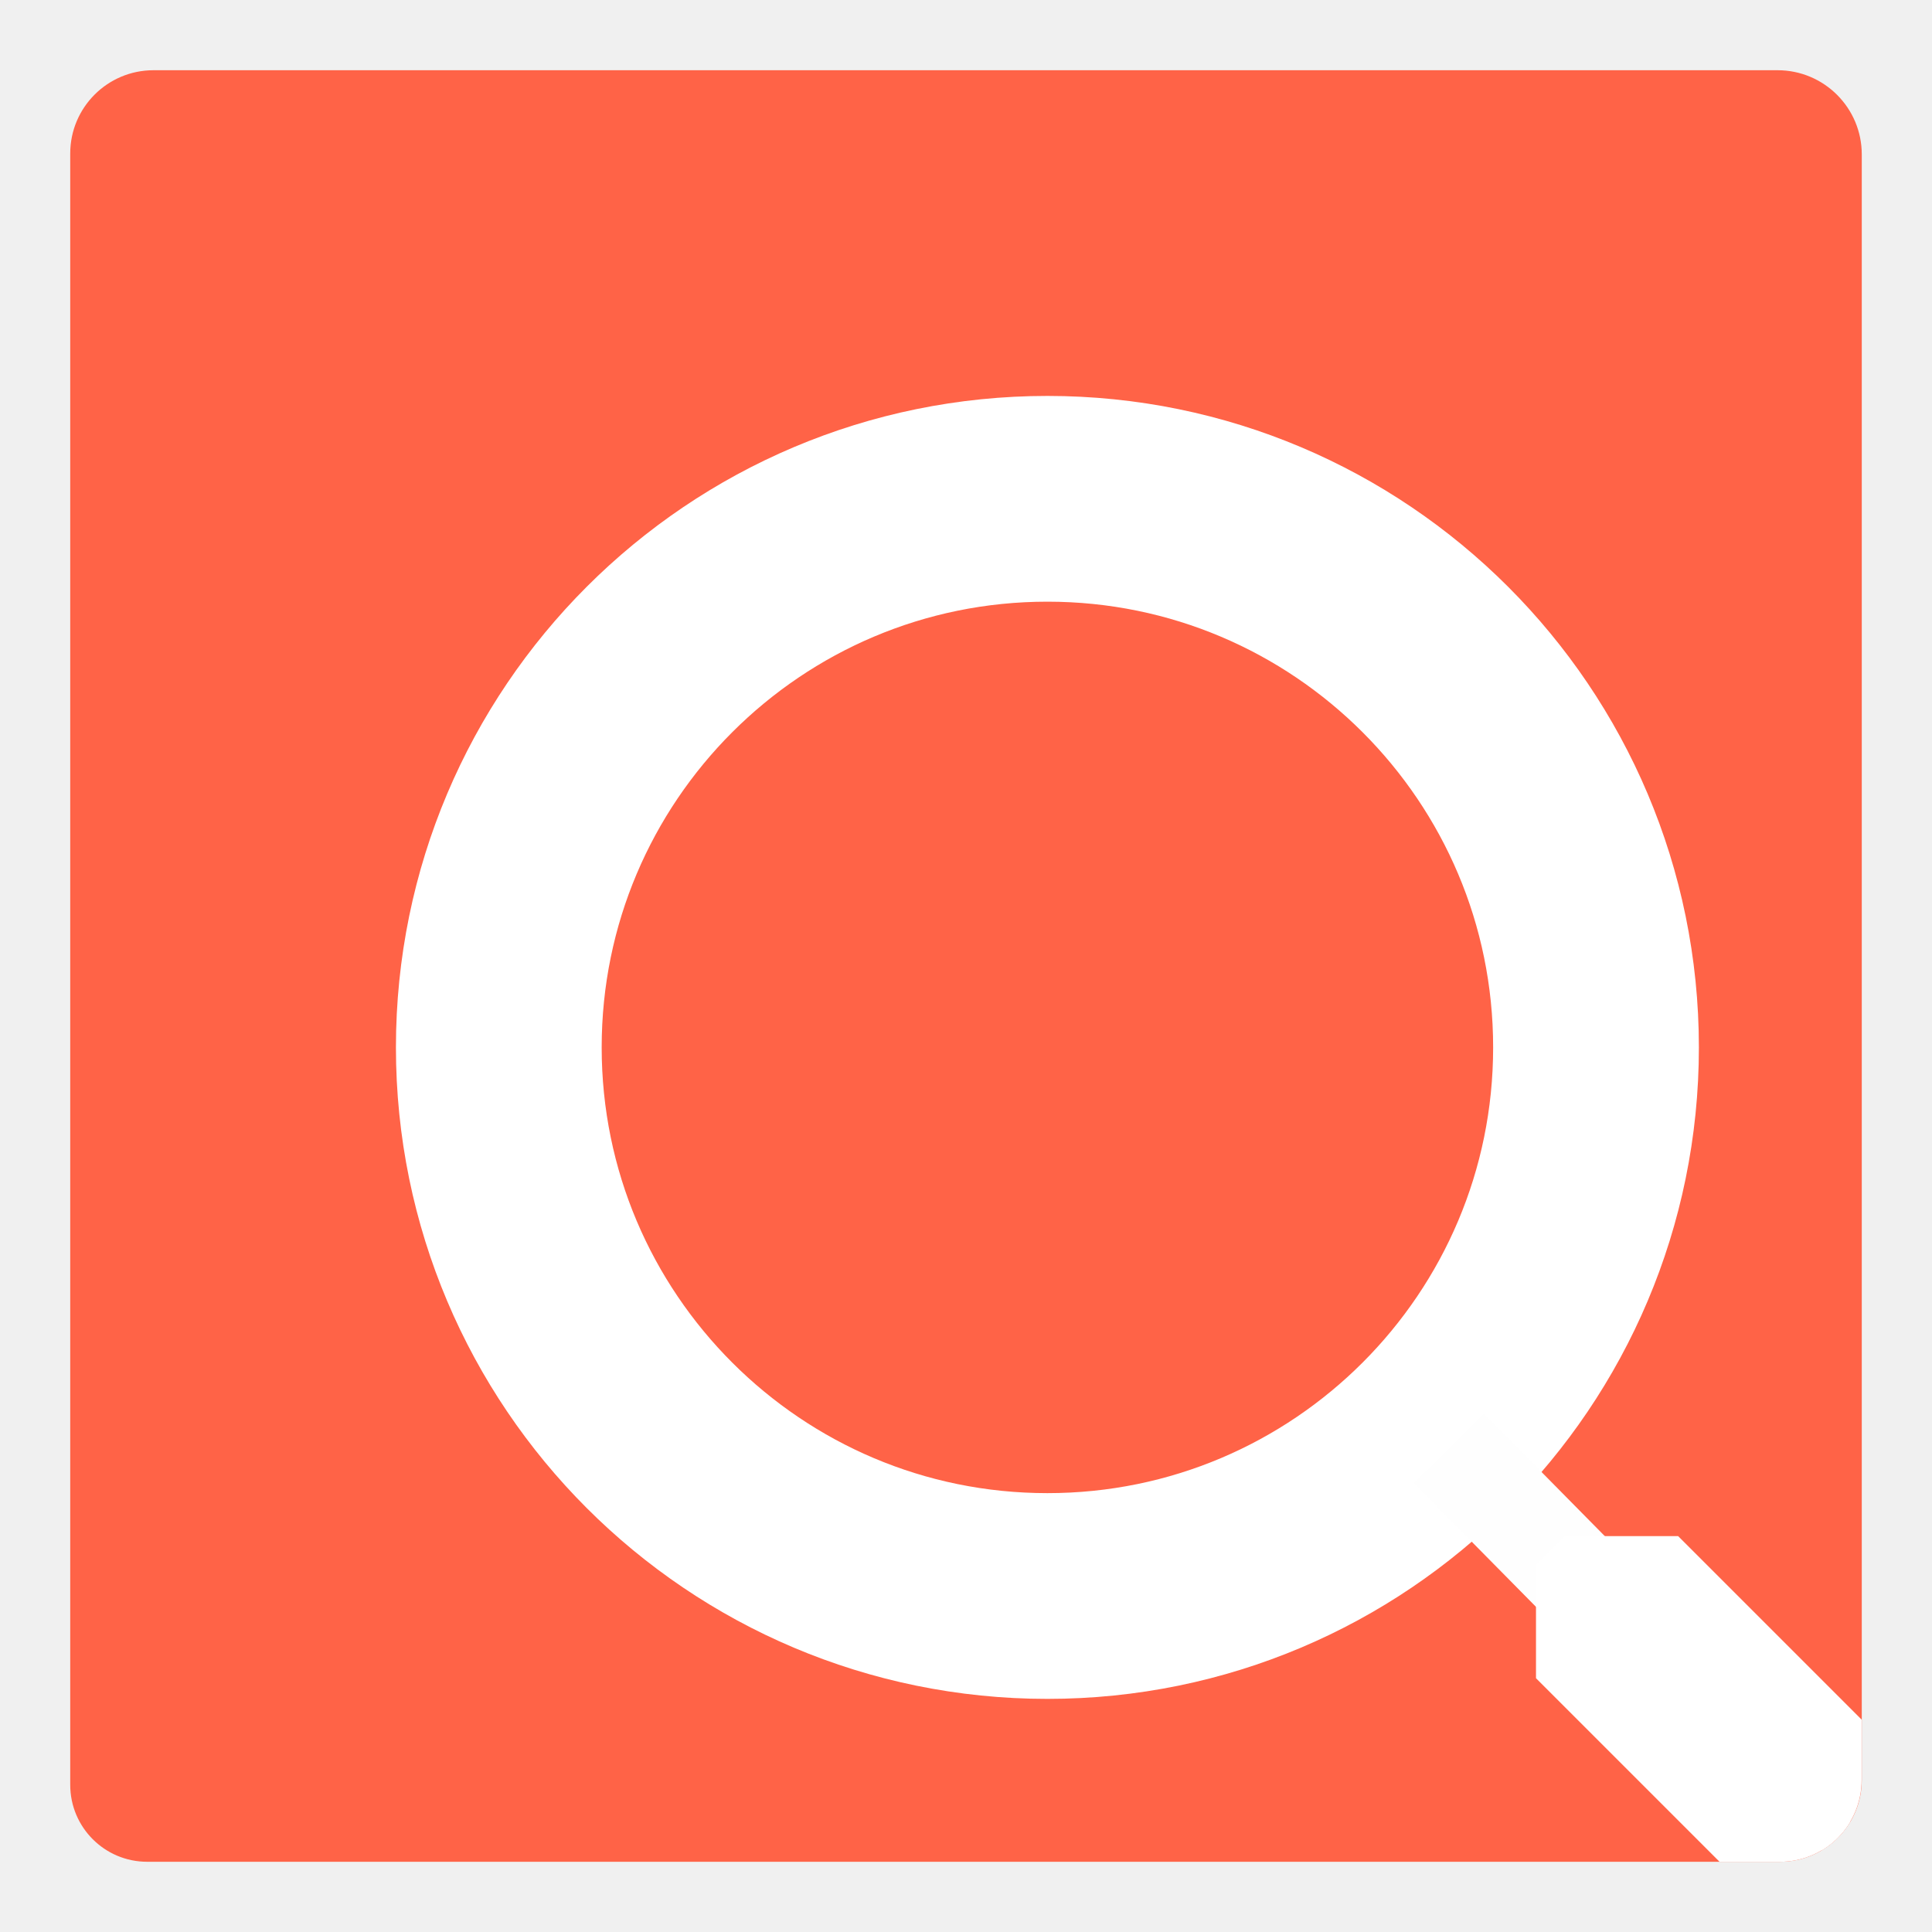
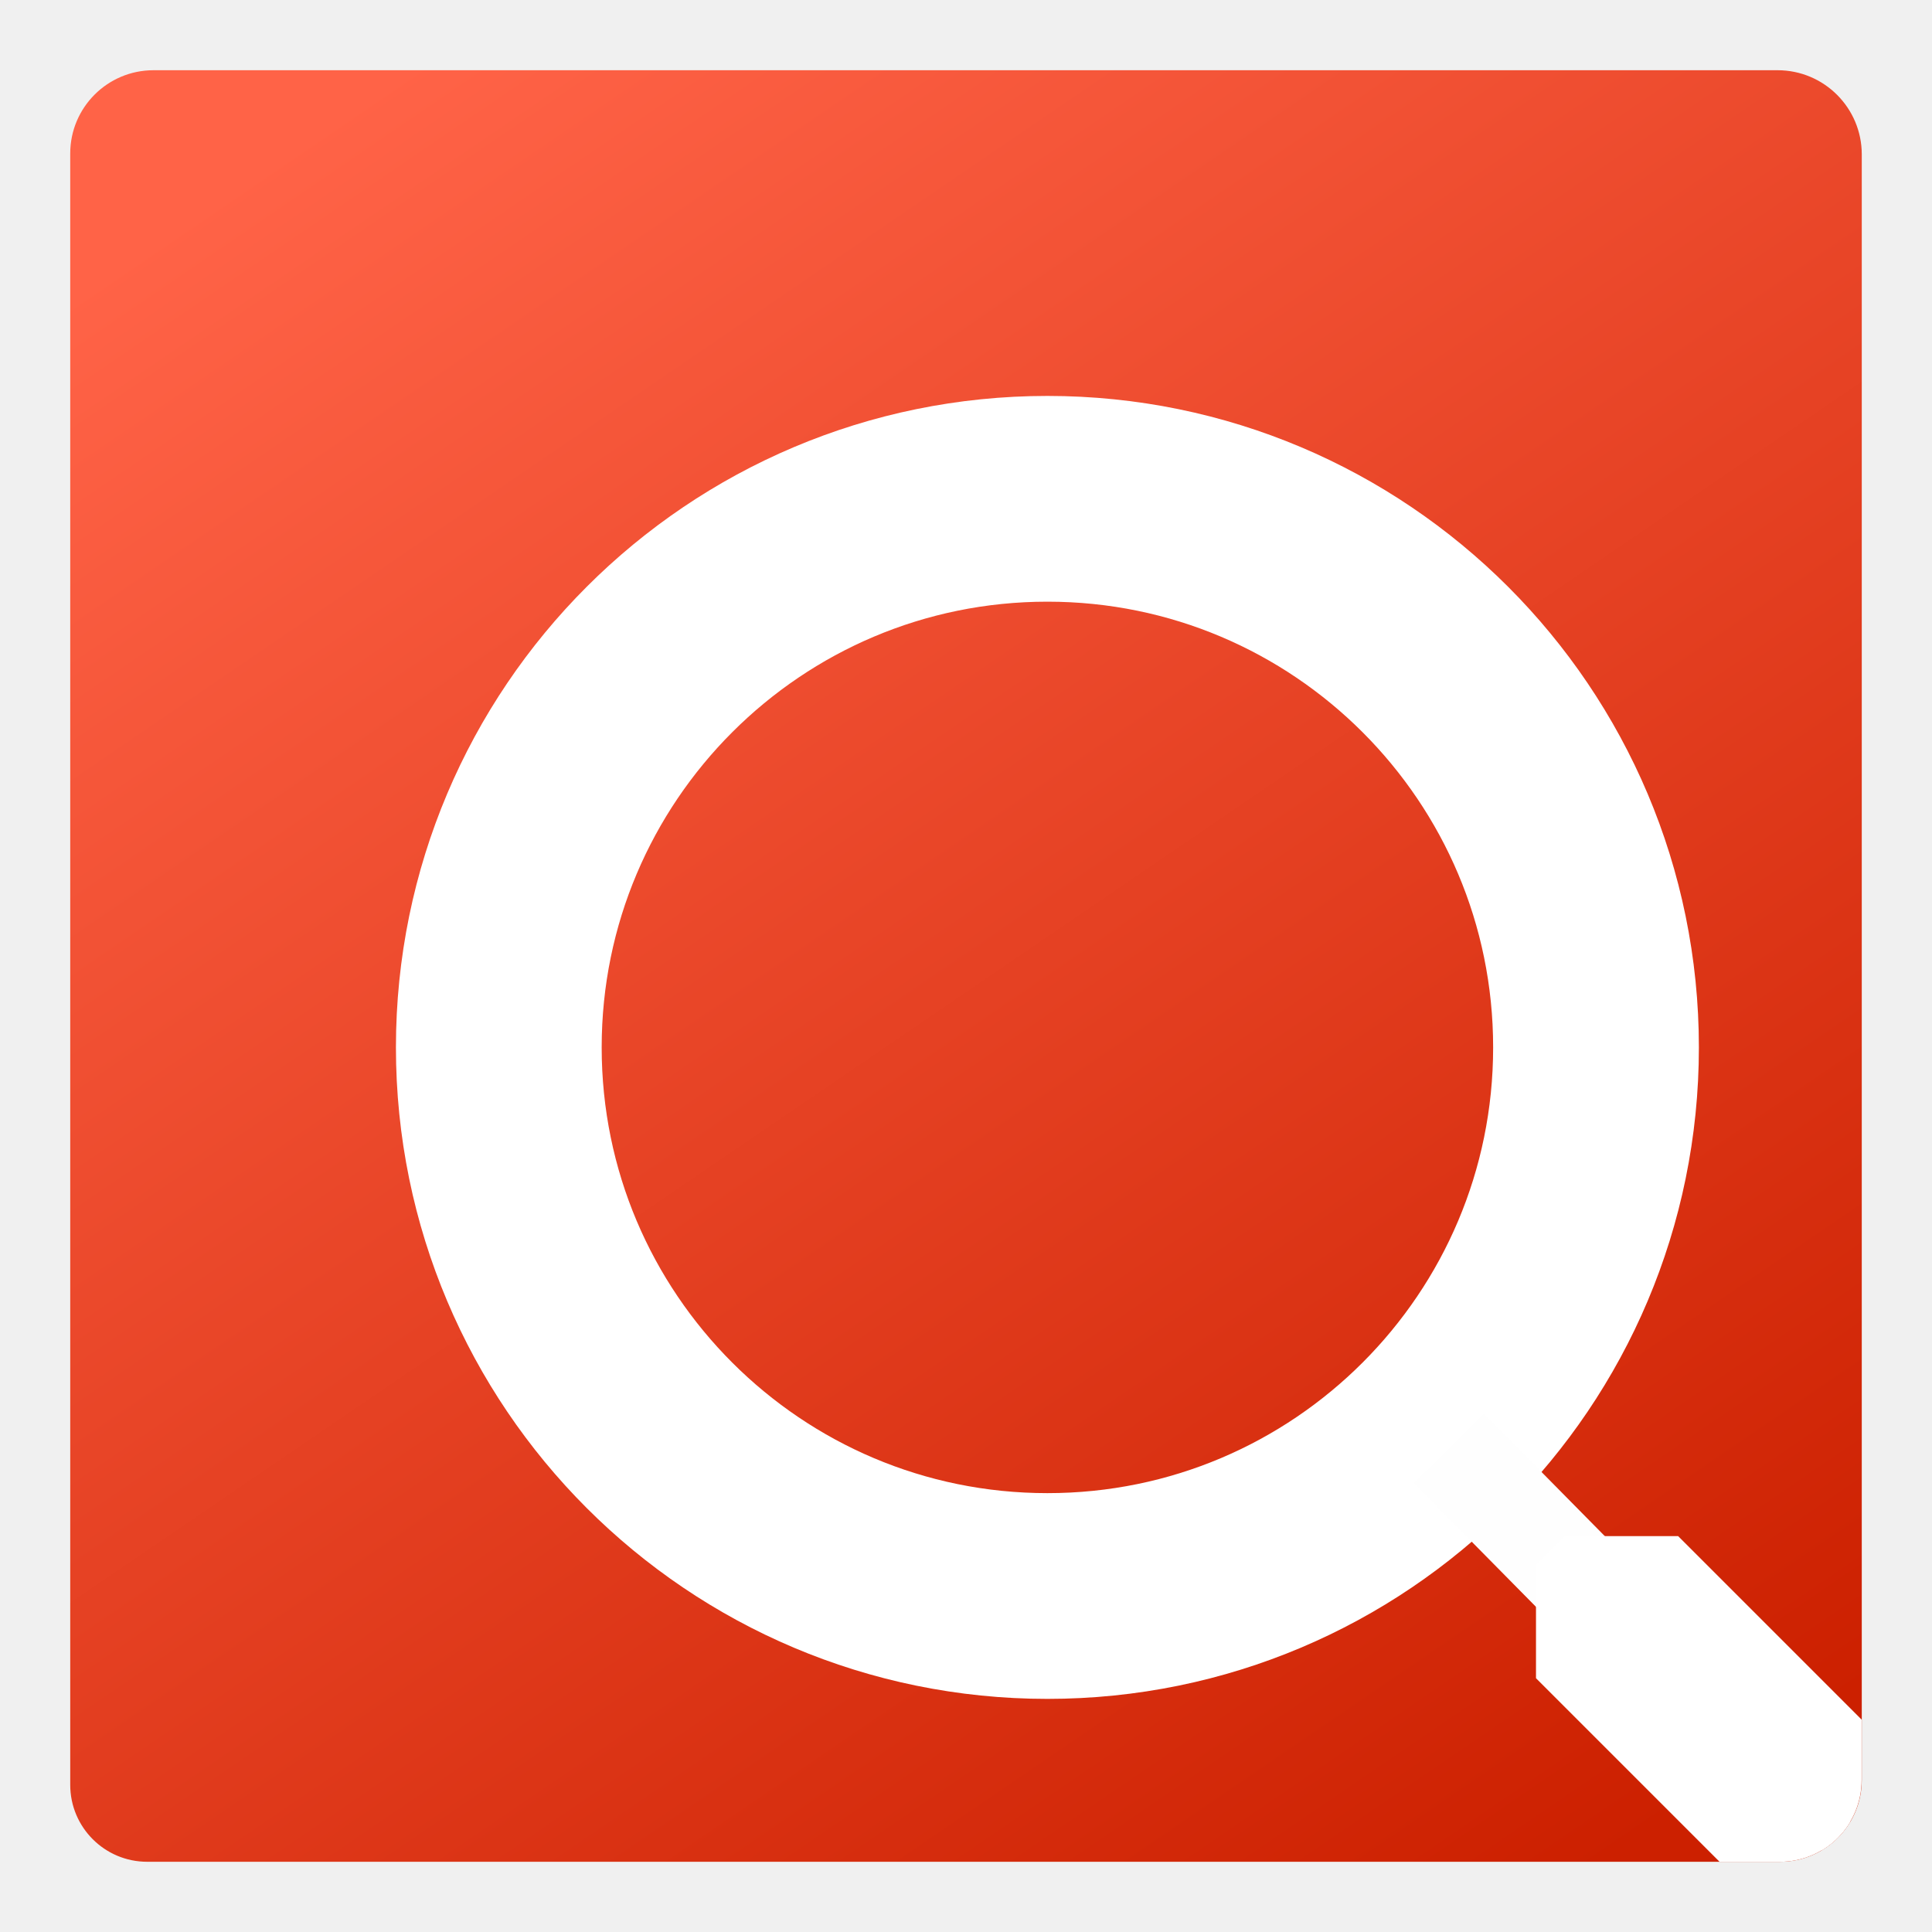
<svg xmlns="http://www.w3.org/2000/svg" xmlns:xlink="http://www.w3.org/1999/xlink" width="55" height="55" viewBox="0 0 12.5 12.5" version="1.1" id="svg1">
  <defs id="defs1">
    <linearGradient id="linearGradient2">
      <stop style="stop-color:#ff6347;stop-opacity:1;" offset="0" id="stop2" />
-       <stop style="stop-color:#ff6347;stop-opacity:1;" offset="1" id="stop3" />
+       <stop style="stop-color:#cc2000;stop-opacity:1;" offset="1" id="stop3" />
    </linearGradient>
    <linearGradient xlink:href="#linearGradient2" id="linearGradient3" x1="2.303" y1="0.006" x2="10.948" y2="12.689" gradientUnits="userSpaceOnUse" gradientTransform="matrix(0.9166667,0,0,0.9166667,0.5291667,0.5291667)" />
    <clipPath clipPathUnits="userSpaceOnUse" id="clipPath8414">
      <g id="g8418">
        <g id="use8416" clip-path="url(#clipPath8414)" />
      </g>
    </clipPath>
    <filter style="color-interpolation-filters:sRGB" id="filter13504" x="-0.43" y="-0.43" width="2.352" height="2.099">
      <feFlood flood-opacity="0.498" flood-color="rgb(0,0,0)" result="flood" id="feFlood13494" />
      <feComposite in="flood" in2="SourceGraphic" operator="in" result="composite1" id="feComposite13496" />
      <feGaussianBlur in="composite1" stdDeviation="0.2" result="blur" id="feGaussianBlur13498" />
      <feOffset dx="0.1" dy="0.1" result="offset" id="feOffset13500" />
      <feComposite in="SourceGraphic" in2="offset" operator="over" result="fbSourceGraphic" id="feComposite13502" />
      <feColorMatrix result="fbSourceGraphicAlpha" in="fbSourceGraphic" values="0 0 0 -1 0 0 0 0 -1 0 0 0 0 -1 0 0 0 0 1 0" id="feColorMatrix13506" />
      <feFlood id="feFlood13508" flood-opacity="0.498" flood-color="rgb(0,0,0)" result="flood" in="fbSourceGraphic" />
      <feComposite in2="fbSourceGraphic" id="feComposite13510" in="flood" operator="in" result="composite1" />
      <feGaussianBlur id="feGaussianBlur13512" in="composite1" stdDeviation="0.2" result="blur" />
      <feOffset id="feOffset13514" dx="1" dy="1" result="offset" />
      <feComposite in2="offset" id="feComposite13516" in="fbSourceGraphic" operator="over" result="fbSourceGraphic" />
      <feColorMatrix result="fbSourceGraphicAlpha" in="fbSourceGraphic" values="0 0 0 -1 0 0 0 0 -1 0 0 0 0 -1 0 0 0 0 1 0" id="feColorMatrix13518" />
      <feFlood id="feFlood13520" flood-opacity="0.498" flood-color="rgb(0,0,0)" result="flood" in="fbSourceGraphic" />
      <feComposite in2="fbSourceGraphic" id="feComposite13522" in="flood" operator="in" result="composite1" />
      <feGaussianBlur id="feGaussianBlur13524" in="composite1" stdDeviation="0.2" result="blur" />
      <feOffset id="feOffset13526" dx="0.2" dy="0.2" result="offset" />
      <feComposite in2="offset" id="feComposite13528" in="fbSourceGraphic" operator="over" result="fbSourceGraphic" />
      <feColorMatrix result="fbSourceGraphicAlpha" in="fbSourceGraphic" values="0 0 0 -1 0 0 0 0 -1 0 0 0 0 -1 0 0 0 0 1 0" id="feColorMatrix13530" />
      <feFlood id="feFlood13532" flood-opacity="0.498" flood-color="rgb(0,0,0)" result="flood" in="fbSourceGraphic" />
      <feComposite in2="fbSourceGraphic" id="feComposite13534" in="flood" operator="in" result="composite1" />
      <feGaussianBlur id="feGaussianBlur13536" in="composite1" stdDeviation="0.2" result="blur" />
      <feOffset id="feOffset13538" dx="0.2" dy="0.2" result="offset" />
      <feComposite in2="offset" id="feComposite13540" in="fbSourceGraphic" operator="over" result="fbSourceGraphic" />
      <feColorMatrix result="fbSourceGraphicAlpha" in="fbSourceGraphic" values="0 0 0 -1 0 0 0 0 -1 0 0 0 0 -1 0 0 0 0 1 0" id="feColorMatrix13542" />
      <feFlood id="feFlood13544" flood-opacity="0.498" flood-color="rgb(0,0,0)" result="flood" in="fbSourceGraphic" />
      <feComposite in2="fbSourceGraphic" id="feComposite13546" in="flood" operator="in" result="composite1" />
      <feGaussianBlur id="feGaussianBlur13548" in="composite1" stdDeviation="0.2" result="blur" />
      <feOffset id="feOffset13550" dx="2" dy="0.2" result="offset" />
      <feComposite in2="offset" id="feComposite13552" in="fbSourceGraphic" operator="over" result="composite2" />
    </filter>
    <filter style="color-interpolation-filters:sRGB" id="filter14350" x="-0.161" y="-0.161" width="1.336" height="1.35">
      <feFlood flood-opacity="0.498" flood-color="rgb(0,0,0)" result="flood" id="feFlood14340" />
      <feComposite in="flood" in2="SourceGraphic" operator="in" result="composite1" id="feComposite14342" />
      <feGaussianBlur in="composite1" stdDeviation="0.2" result="blur" id="feGaussianBlur14344" />
      <feOffset dx="0.1" dy="0.2" result="offset" id="feOffset14346" />
      <feComposite in="SourceGraphic" in2="offset" operator="over" result="composite2" id="feComposite14348" />
    </filter>
    <filter style="color-interpolation-filters:sRGB" id="filter15833" x="-0.181" y="-0.181" width="1.35" height="1.372">
      <feFlood flood-opacity="0.498" flood-color="rgb(0,0,0)" result="flood" id="feFlood15823" />
      <feComposite in="flood" in2="SourceGraphic" operator="in" result="composite1" id="feComposite15825" />
      <feGaussianBlur in="composite1" stdDeviation="0.2" result="blur" id="feGaussianBlur15827" />
      <feOffset dx="0.1" dy="0.2" result="offset" id="feOffset15829" />
      <feComposite in="SourceGraphic" in2="offset" operator="over" result="fbSourceGraphic" id="feComposite15831" />
      <feColorMatrix result="fbSourceGraphicAlpha" in="fbSourceGraphic" values="0 0 0 -1 0 0 0 0 -1 0 0 0 0 -1 0 0 0 0 1 0" id="feColorMatrix15835" />
      <feFlood id="feFlood15837" flood-opacity="0.498" flood-color="rgb(0,0,0)" result="flood" in="fbSourceGraphic" />
      <feComposite in2="fbSourceGraphic" id="feComposite15839" in="flood" operator="in" result="composite1" />
      <feGaussianBlur id="feGaussianBlur15841" in="composite1" stdDeviation="0.2" result="blur" />
      <feOffset id="feOffset15843" dx="0.1" dy="0.2" result="offset" />
      <feComposite in2="offset" id="feComposite15845" in="fbSourceGraphic" operator="over" result="composite2" />
    </filter>
    <filter style="color-interpolation-filters:sRGB" id="filter16583" x="-0.127" y="-0.127" width="1.232" height="1.244">
      <feFlood flood-opacity="0.498" flood-color="rgb(0,0,0)" result="flood" id="feFlood16573" />
      <feComposite in="flood" in2="SourceGraphic" operator="in" result="composite1" id="feComposite16575" />
      <feGaussianBlur in="composite1" stdDeviation="0.2" result="blur" id="feGaussianBlur16577" />
      <feOffset dx="0.1" dy="0.2" result="offset" id="feOffset16579" />
      <feComposite in="SourceGraphic" in2="offset" operator="over" result="composite2" id="feComposite16581" />
    </filter>
    <clipPath clipPathUnits="userSpaceOnUse" id="clipPath16952">
      <path id="path16954" style="display:inline;fill:#ffffff;fill-opacity:1;stroke:none;stroke-width:0.265;stroke-linejoin:bevel;stroke-dasharray:none;stroke-opacity:1" d="m 1.07,0.529 10.553,2e-8 a 0.547,0.547 45 0 1 0.547,0.547 V 11.64 a 0.531,0.531 135 0 1 -0.531,0.531 H 1.029 A 0.5,0.5 45 0 1 0.529,11.671 l -2e-8,-10.6 A 0.541,0.541 135 0 1 1.07,0.529 Z" />
    </clipPath>
  </defs>
  <g id="layer1" transform="matrix(0.99564,0,0,0.99564,-0.07231403,-0.07231403)">
    <path id="rect1" style="fill:url(#linearGradient3);fill-opacity:1;stroke-width:0.265;stroke-linejoin:bevel;stroke-dasharray:none" d="M 1.07,0.529 H 11.624 a 0.547,0.547 45 0 1 0.547,0.547 V 11.64 a 0.531,0.531 135 0 1 -0.531,0.531 H 1.029 A 0.5,0.5 45 0 1 0.529,11.671 V 1.07 A 0.541,0.541 135 0 1 1.07,0.529 Z" />
    <g id="g14718" clip-path="url(#clipPath16952)">
      <ellipse style="fill:none;fill-opacity:1;stroke:#ffffff;stroke-width:1.337;stroke-linejoin:bevel;stroke-dasharray:none;stroke-opacity:1" id="path3932" cx="6.879" cy="6.879" rx="3.565" ry="3.565" />
      <rect style="fill:none;fill-opacity:1;stroke:#fefefe;stroke-width:0.603;stroke-linecap:square;stroke-linejoin:miter;stroke-dasharray:none;stroke-opacity:1" id="rect6174" width="0.038" height="1.207" x="0.071" y="13.718" transform="rotate(-44.6257)" />
      <rect style="display:inline;fill:#ffffff;fill-opacity:1;stroke:#ffffff;stroke-width:1.041;stroke-linejoin:bevel;stroke-dasharray:none;stroke-opacity:1" id="rect3986" width="0.265" height="2.436" x="-0.133" y="14.872" transform="rotate(-44.99999)" mask="none" clip-path="none" />
    </g>
  </g>
</svg>
